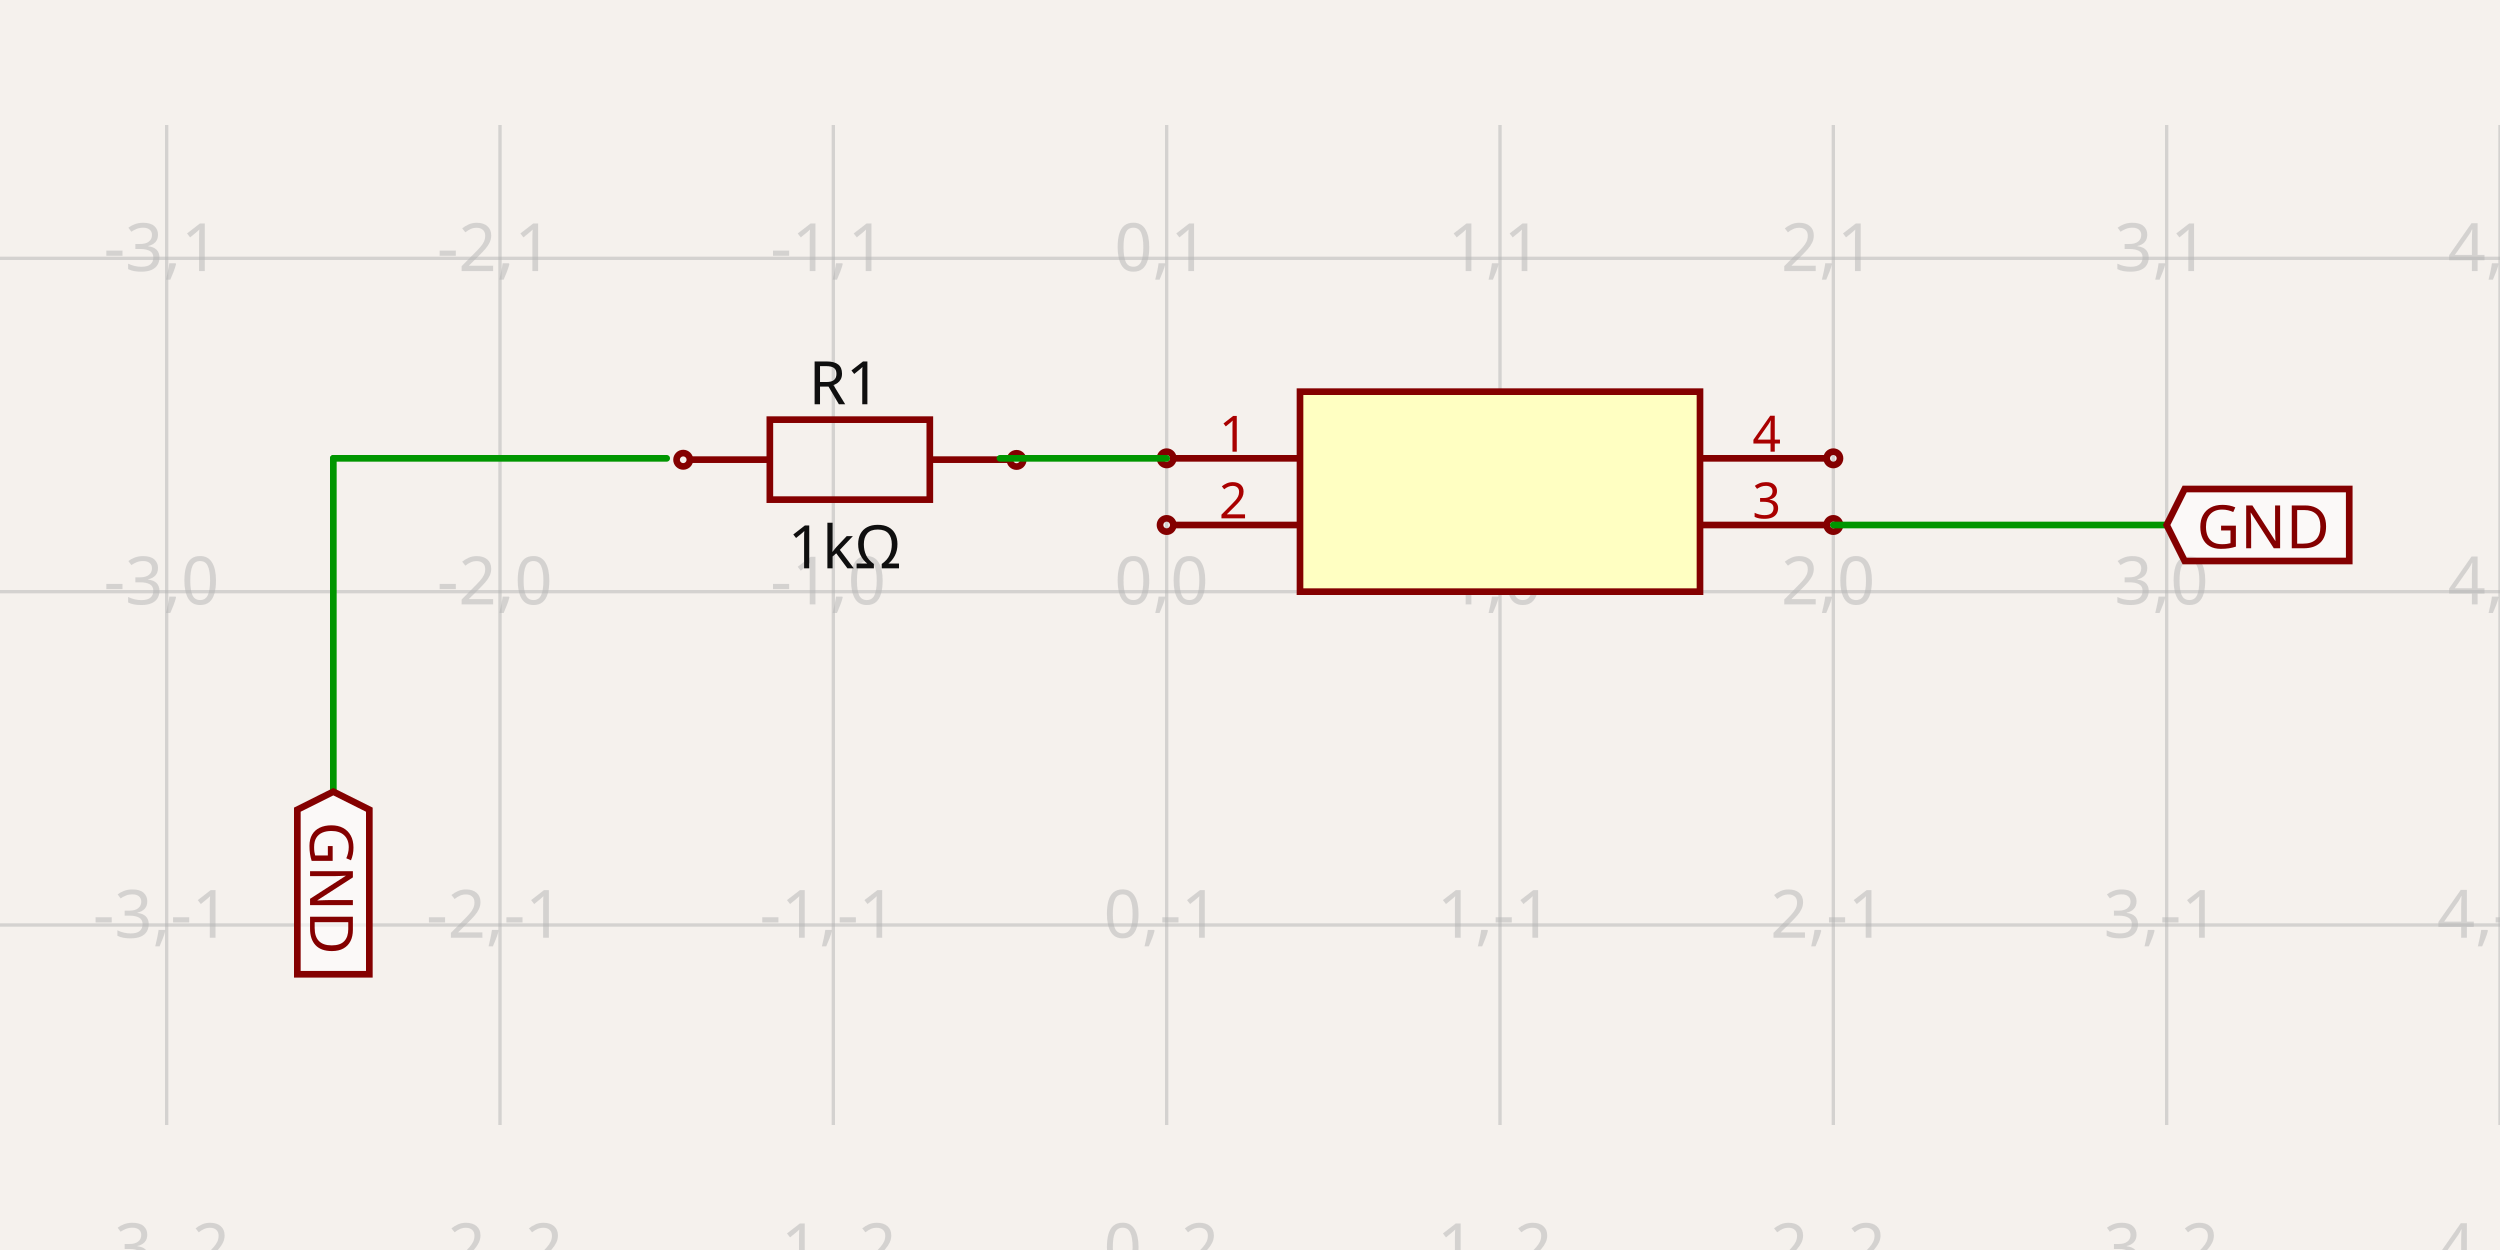
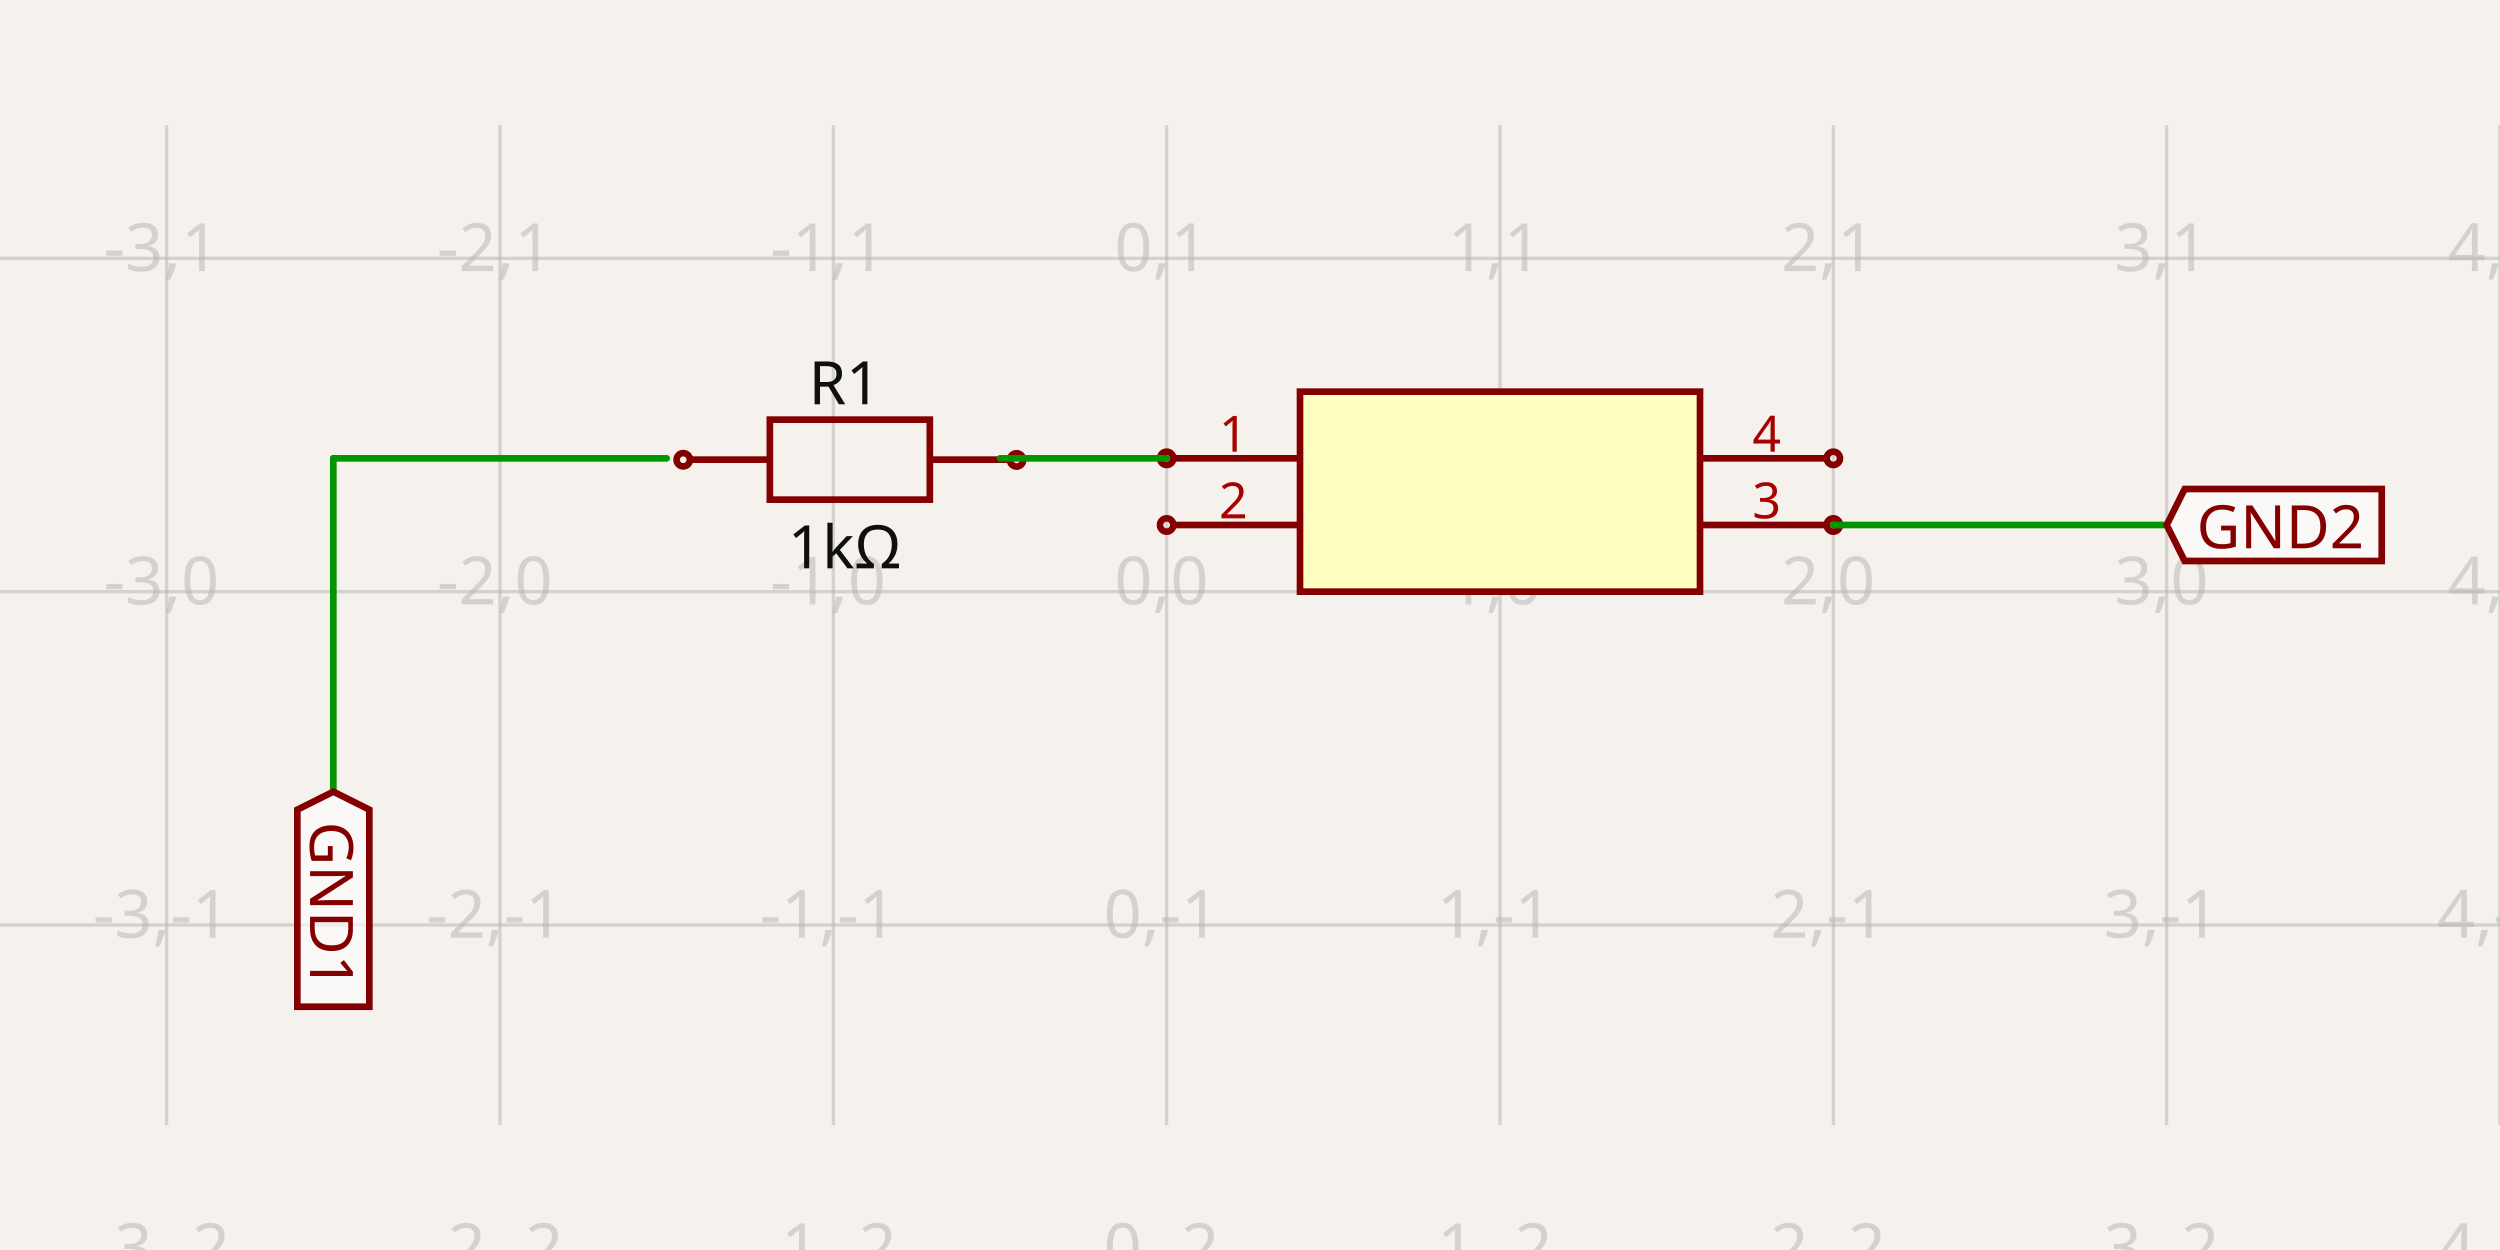
<svg xmlns="http://www.w3.org/2000/svg" width="1200" height="600" style="background-color: rgb(245, 241, 237)" data-real-to-screen-transform="matrix(160,0,0,-160,560,284)">
  <style>
              .boundary { fill: rgb(245, 241, 237); }
              .schematic-boundary { fill: none; stroke: #fff; }
              .component { fill: none; stroke: rgb(132, 0, 0); }
              .chip { fill: rgb(255, 255, 194); stroke: rgb(132, 0, 0); }
              .component-pin { fill: none; stroke: rgb(132, 0, 0); }
              .trace:hover {
                filter: invert(1);
              }
              .trace:hover .trace-crossing-outline {
                opacity: 0;
              }
              .text { font-family: sans-serif; fill: rgb(0, 150, 0); }
              .pin-number { fill: rgb(169, 0, 0); }
              .port-label { fill: rgb(0, 100, 100); }
              .component-name { fill: rgb(0, 100, 100); }
            </style>
  <rect class="boundary" x="0" y="0" width="1200" height="600" />
  <g class="grid">
    <line x1="-80" y1="540" x2="-80" y2="60" stroke="rgb(181, 181, 181)" stroke-width="1.6" stroke-opacity="0.5" />
    <line x1="80" y1="540" x2="80" y2="60" stroke="rgb(181, 181, 181)" stroke-width="1.6" stroke-opacity="0.5" />
    <line x1="240" y1="540" x2="240" y2="60" stroke="rgb(181, 181, 181)" stroke-width="1.6" stroke-opacity="0.5" />
    <line x1="400" y1="540" x2="400" y2="60" stroke="rgb(181, 181, 181)" stroke-width="1.6" stroke-opacity="0.5" />
    <line x1="560" y1="540" x2="560" y2="60" stroke="rgb(181, 181, 181)" stroke-width="1.6" stroke-opacity="0.5" />
    <line x1="720" y1="540" x2="720" y2="60" stroke="rgb(181, 181, 181)" stroke-width="1.6" stroke-opacity="0.5" />
    <line x1="880" y1="540" x2="880" y2="60" stroke="rgb(181, 181, 181)" stroke-width="1.6" stroke-opacity="0.5" />
    <line x1="1040" y1="540" x2="1040" y2="60" stroke="rgb(181, 181, 181)" stroke-width="1.6" stroke-opacity="0.5" />
    <line x1="1200" y1="540" x2="1200" y2="60" stroke="rgb(181, 181, 181)" stroke-width="1.6" stroke-opacity="0.5" />
    <line x1="0" y1="604" x2="1200" y2="604" stroke="rgb(181, 181, 181)" stroke-width="1.6" stroke-opacity="0.5" />
    <line x1="0" y1="444" x2="1200" y2="444" stroke="rgb(181, 181, 181)" stroke-width="1.6" stroke-opacity="0.5" />
    <line x1="0" y1="284" x2="1200" y2="284" stroke="rgb(181, 181, 181)" stroke-width="1.6" stroke-opacity="0.5" />
    <line x1="0" y1="124" x2="1200" y2="124" stroke="rgb(181, 181, 181)" stroke-width="1.6" stroke-opacity="0.5" />
    <line x1="0" y1="-36" x2="1200" y2="-36" stroke="rgb(181, 181, 181)" stroke-width="1.6" stroke-opacity="0.5" />
    <text x="-82.5" y="599" fill="rgb(181, 181, 181)" font-size="32" fill-opacity="0.5" text-anchor="middle" dominant-baseline="middle" font-family="sans-serif">-4,-2</text>
    <text x="-82.5" y="439" fill="rgb(181, 181, 181)" font-size="32" fill-opacity="0.5" text-anchor="middle" dominant-baseline="middle" font-family="sans-serif">-4,-1</text>
    <text x="-82.5" y="279" fill="rgb(181, 181, 181)" font-size="32" fill-opacity="0.5" text-anchor="middle" dominant-baseline="middle" font-family="sans-serif">-4,0</text>
    <text x="-82.5" y="119" fill="rgb(181, 181, 181)" font-size="32" fill-opacity="0.5" text-anchor="middle" dominant-baseline="middle" font-family="sans-serif">-4,1</text>
    <text x="-82.5" y="-41" fill="rgb(181, 181, 181)" font-size="32" fill-opacity="0.5" text-anchor="middle" dominant-baseline="middle" font-family="sans-serif">-4,2</text>
    <text x="77.5" y="599" fill="rgb(181, 181, 181)" font-size="32" fill-opacity="0.5" text-anchor="middle" dominant-baseline="middle" font-family="sans-serif">-3,-2</text>
    <text x="77.5" y="439" fill="rgb(181, 181, 181)" font-size="32" fill-opacity="0.5" text-anchor="middle" dominant-baseline="middle" font-family="sans-serif">-3,-1</text>
    <text x="77.5" y="279" fill="rgb(181, 181, 181)" font-size="32" fill-opacity="0.5" text-anchor="middle" dominant-baseline="middle" font-family="sans-serif">-3,0</text>
    <text x="77.5" y="119" fill="rgb(181, 181, 181)" font-size="32" fill-opacity="0.5" text-anchor="middle" dominant-baseline="middle" font-family="sans-serif">-3,1</text>
    <text x="77.5" y="-41" fill="rgb(181, 181, 181)" font-size="32" fill-opacity="0.5" text-anchor="middle" dominant-baseline="middle" font-family="sans-serif">-3,2</text>
    <text x="237.5" y="599" fill="rgb(181, 181, 181)" font-size="32" fill-opacity="0.5" text-anchor="middle" dominant-baseline="middle" font-family="sans-serif">-2,-2</text>
    <text x="237.5" y="439" fill="rgb(181, 181, 181)" font-size="32" fill-opacity="0.5" text-anchor="middle" dominant-baseline="middle" font-family="sans-serif">-2,-1</text>
    <text x="237.5" y="279" fill="rgb(181, 181, 181)" font-size="32" fill-opacity="0.5" text-anchor="middle" dominant-baseline="middle" font-family="sans-serif">-2,0</text>
    <text x="237.5" y="119" fill="rgb(181, 181, 181)" font-size="32" fill-opacity="0.5" text-anchor="middle" dominant-baseline="middle" font-family="sans-serif">-2,1</text>
    <text x="237.5" y="-41" fill="rgb(181, 181, 181)" font-size="32" fill-opacity="0.5" text-anchor="middle" dominant-baseline="middle" font-family="sans-serif">-2,2</text>
    <text x="397.5" y="599" fill="rgb(181, 181, 181)" font-size="32" fill-opacity="0.5" text-anchor="middle" dominant-baseline="middle" font-family="sans-serif">-1,-2</text>
    <text x="397.5" y="439" fill="rgb(181, 181, 181)" font-size="32" fill-opacity="0.5" text-anchor="middle" dominant-baseline="middle" font-family="sans-serif">-1,-1</text>
    <text x="397.5" y="279" fill="rgb(181, 181, 181)" font-size="32" fill-opacity="0.5" text-anchor="middle" dominant-baseline="middle" font-family="sans-serif">-1,0</text>
    <text x="397.5" y="119" fill="rgb(181, 181, 181)" font-size="32" fill-opacity="0.5" text-anchor="middle" dominant-baseline="middle" font-family="sans-serif">-1,1</text>
    <text x="397.5" y="-41" fill="rgb(181, 181, 181)" font-size="32" fill-opacity="0.5" text-anchor="middle" dominant-baseline="middle" font-family="sans-serif">-1,2</text>
    <text x="557.5" y="599" fill="rgb(181, 181, 181)" font-size="32" fill-opacity="0.5" text-anchor="middle" dominant-baseline="middle" font-family="sans-serif">0,-2</text>
    <text x="557.5" y="439" fill="rgb(181, 181, 181)" font-size="32" fill-opacity="0.5" text-anchor="middle" dominant-baseline="middle" font-family="sans-serif">0,-1</text>
    <text x="557.5" y="279" fill="rgb(181, 181, 181)" font-size="32" fill-opacity="0.5" text-anchor="middle" dominant-baseline="middle" font-family="sans-serif">0,0</text>
    <text x="557.5" y="119" fill="rgb(181, 181, 181)" font-size="32" fill-opacity="0.5" text-anchor="middle" dominant-baseline="middle" font-family="sans-serif">0,1</text>
    <text x="557.5" y="-41" fill="rgb(181, 181, 181)" font-size="32" fill-opacity="0.5" text-anchor="middle" dominant-baseline="middle" font-family="sans-serif">0,2</text>
    <text x="717.5" y="599" fill="rgb(181, 181, 181)" font-size="32" fill-opacity="0.5" text-anchor="middle" dominant-baseline="middle" font-family="sans-serif">1,-2</text>
    <text x="717.5" y="439" fill="rgb(181, 181, 181)" font-size="32" fill-opacity="0.5" text-anchor="middle" dominant-baseline="middle" font-family="sans-serif">1,-1</text>
    <text x="717.5" y="279" fill="rgb(181, 181, 181)" font-size="32" fill-opacity="0.5" text-anchor="middle" dominant-baseline="middle" font-family="sans-serif">1,0</text>
    <text x="717.5" y="119" fill="rgb(181, 181, 181)" font-size="32" fill-opacity="0.5" text-anchor="middle" dominant-baseline="middle" font-family="sans-serif">1,1</text>
    <text x="717.5" y="-41" fill="rgb(181, 181, 181)" font-size="32" fill-opacity="0.5" text-anchor="middle" dominant-baseline="middle" font-family="sans-serif">1,2</text>
    <text x="877.5" y="599" fill="rgb(181, 181, 181)" font-size="32" fill-opacity="0.5" text-anchor="middle" dominant-baseline="middle" font-family="sans-serif">2,-2</text>
    <text x="877.5" y="439" fill="rgb(181, 181, 181)" font-size="32" fill-opacity="0.5" text-anchor="middle" dominant-baseline="middle" font-family="sans-serif">2,-1</text>
    <text x="877.5" y="279" fill="rgb(181, 181, 181)" font-size="32" fill-opacity="0.5" text-anchor="middle" dominant-baseline="middle" font-family="sans-serif">2,0</text>
    <text x="877.5" y="119" fill="rgb(181, 181, 181)" font-size="32" fill-opacity="0.5" text-anchor="middle" dominant-baseline="middle" font-family="sans-serif">2,1</text>
    <text x="877.5" y="-41" fill="rgb(181, 181, 181)" font-size="32" fill-opacity="0.5" text-anchor="middle" dominant-baseline="middle" font-family="sans-serif">2,2</text>
    <text x="1037.5" y="599" fill="rgb(181, 181, 181)" font-size="32" fill-opacity="0.5" text-anchor="middle" dominant-baseline="middle" font-family="sans-serif">3,-2</text>
    <text x="1037.5" y="439" fill="rgb(181, 181, 181)" font-size="32" fill-opacity="0.5" text-anchor="middle" dominant-baseline="middle" font-family="sans-serif">3,-1</text>
    <text x="1037.5" y="279" fill="rgb(181, 181, 181)" font-size="32" fill-opacity="0.5" text-anchor="middle" dominant-baseline="middle" font-family="sans-serif">3,0</text>
    <text x="1037.5" y="119" fill="rgb(181, 181, 181)" font-size="32" fill-opacity="0.5" text-anchor="middle" dominant-baseline="middle" font-family="sans-serif">3,1</text>
    <text x="1037.5" y="-41" fill="rgb(181, 181, 181)" font-size="32" fill-opacity="0.5" text-anchor="middle" dominant-baseline="middle" font-family="sans-serif">3,2</text>
    <text x="1197.5" y="599" fill="rgb(181, 181, 181)" font-size="32" fill-opacity="0.5" text-anchor="middle" dominant-baseline="middle" font-family="sans-serif">4,-2</text>
    <text x="1197.5" y="439" fill="rgb(181, 181, 181)" font-size="32" fill-opacity="0.5" text-anchor="middle" dominant-baseline="middle" font-family="sans-serif">4,-1</text>
    <text x="1197.5" y="279" fill="rgb(181, 181, 181)" font-size="32" fill-opacity="0.5" text-anchor="middle" dominant-baseline="middle" font-family="sans-serif">4,0</text>
    <text x="1197.5" y="119" fill="rgb(181, 181, 181)" font-size="32" fill-opacity="0.5" text-anchor="middle" dominant-baseline="middle" font-family="sans-serif">4,1</text>
    <text x="1197.5" y="-41" fill="rgb(181, 181, 181)" font-size="32" fill-opacity="0.5" text-anchor="middle" dominant-baseline="middle" font-family="sans-serif">4,2</text>
  </g>
  <g data-circuit-json-type="schematic_component" data-schematic-component-id="schematic_component_0">
    <rect class="component chip" x="624" y="188" width="192" height="96" stroke-width="3.2px" fill="rgb(255, 255, 194)" stroke="rgb(132, 0, 0)" />
    <rect class="component-overlay" x="624" y="188" width="192" height="96" fill="transparent" />
    <line class="component-pin" x1="563.2" y1="220" x2="624" y2="220" stroke-width="3.2px" />
    <circle class="component-pin" cx="560" cy="220" r="3.2" stroke-width="3.2px" />
    <text class="pin-number" x="592" y="216.8" style="font-family: sans-serif;" fill="rgb(169, 0, 0)" text-anchor="middle" dominant-baseline="auto" font-size="24px" transform="">1</text>
    <line class="component-pin" x1="563.2" y1="252" x2="624" y2="252" stroke-width="3.2px" />
    <circle class="component-pin" cx="560" cy="252" r="3.2" stroke-width="3.2px" />
    <text class="pin-number" x="592" y="248.8" style="font-family: sans-serif;" fill="rgb(169, 0, 0)" text-anchor="middle" dominant-baseline="auto" font-size="24px" transform="">2</text>
    <line class="component-pin" x1="876.8" y1="252" x2="816" y2="252" stroke-width="3.2px" />
    <circle class="component-pin" cx="880" cy="252" r="3.2" stroke-width="3.2px" />
    <text class="pin-number" x="848" y="248.8" style="font-family: sans-serif;" fill="rgb(169, 0, 0)" text-anchor="middle" dominant-baseline="auto" font-size="24px" transform="">3</text>
    <line class="component-pin" x1="876.8" y1="220" x2="816" y2="220" stroke-width="3.2px" />
    <circle class="component-pin" cx="880" cy="220" r="3.2" stroke-width="3.2px" />
    <text class="pin-number" x="848" y="216.8" style="font-family: sans-serif;" fill="rgb(169, 0, 0)" text-anchor="middle" dominant-baseline="auto" font-size="24px" transform="">4</text>
  </g>
  <g data-circuit-json-type="schematic_component" data-schematic-component-id="schematic_component_1">
    <rect class="component-overlay" x="331.13" y="201.433" width="153.579" height="38.395" fill="transparent" />
    <path d="M 331.13 220.63 L 369.525 220.63" stroke="rgb(132, 0, 0)" fill="none" stroke-width="3.2px" />
    <path d="M 446.314 220.63 L 484.709 220.63" stroke="rgb(132, 0, 0)" fill="none" stroke-width="3.2px" />
    <path d="M 407.919 201.433 L 446.314 201.433 L 446.314 239.828 L 369.525 239.828 L 369.525 201.433 L 407.919 201.433" stroke="rgb(132, 0, 0)" fill="none" stroke-width="3.2px" />
    <text x="405.407" y="194.056" fill="rgb(15, 15, 15)" font-family="sans-serif" text-anchor="middle" dominant-baseline="auto" font-size="28.8px">R1</text>
    <text x="405.407" y="250.444" fill="rgb(15, 15, 15)" font-family="sans-serif" text-anchor="middle" dominant-baseline="hanging" font-size="28.8px">1kΩ</text>
    <circle cx="327.946" cy="220.682" r="3.2px" stroke-width="3.2px" fill="none" stroke="rgb(132, 0, 0)" />
    <circle cx="487.946" cy="220.761" r="3.2px" stroke-width="3.2px" fill="none" stroke="rgb(132, 0, 0)" />
  </g>
  <g class="trace" data-circuit-json-type="schematic_trace" data-schematic-trace-id="asd">
    <path d="M 560 220 L 480 220" class="trace-invisible-hover-outline" stroke="rgb(0, 150, 0)" fill="none" stroke-width="25.6px" stroke-linecap="round" opacity="0" stroke-linejoin="round" />
    <path d="M 560 220 L 480 220" stroke="rgb(0, 150, 0)" fill="none" stroke-width="3.2px" stroke-linecap="round" stroke-linejoin="round" />
  </g>
  <g class="trace" data-circuit-json-type="schematic_trace" data-schematic-trace-id="asd">
    <path d="M 320 220 L 160 220" class="trace-invisible-hover-outline" stroke="rgb(0, 150, 0)" fill="none" stroke-width="25.6px" stroke-linecap="round" opacity="0" stroke-linejoin="round" />
    <path d="M 320 220 L 160 220" stroke="rgb(0, 150, 0)" fill="none" stroke-width="3.2px" stroke-linecap="round" stroke-linejoin="round" />
  </g>
  <g class="trace" data-circuit-json-type="schematic_trace" data-schematic-trace-id="asd">
    <path d="M 160 220 L 160 380" class="trace-invisible-hover-outline" stroke="rgb(0, 150, 0)" fill="none" stroke-width="25.6px" stroke-linecap="round" opacity="0" stroke-linejoin="round" />
    <path d="M 160 220 L 160 380" stroke="rgb(0, 150, 0)" fill="none" stroke-width="3.2px" stroke-linecap="round" stroke-linejoin="round" />
  </g>
  <g class="trace" data-circuit-json-type="schematic_trace" data-schematic-trace-id="asd">
    <path d="M 880 252 L 1040 252" class="trace-invisible-hover-outline" stroke="rgb(0, 150, 0)" fill="none" stroke-width="25.6px" stroke-linecap="round" opacity="0" stroke-linejoin="round" />
    <path d="M 880 252 L 1040 252" stroke="rgb(0, 150, 0)" fill="none" stroke-width="3.2px" stroke-linecap="round" stroke-linejoin="round" />
  </g>
-   <path class="net-label" d="     M 160,380     L 177.28,388.64     L 177.28,467.637     L 142.72,467.637     L 142.72,388.64     Z   " fill="rgba(255, 255, 255, 0.6)" stroke="rgb(132, 0, 0)" stroke-width="3.2px" />
-   <text class="net-label-text" x="160" y="394.4" fill="rgb(132, 0, 0)" text-anchor="start" dominant-baseline="central" font-family="sans-serif" font-variant-numeric="tabular-nums" font-size="28.8px" transform="rotate(90 160 394.4)">GND</text>
-   <path class="net-label" d="     M 1040,252     L 1048.64,234.72     L 1127.637,234.72     L 1127.637,269.28     L 1048.64,269.28     Z   " fill="rgba(255, 255, 255, 0.6)" stroke="rgb(132, 0, 0)" stroke-width="3.2px" />
-   <text class="net-label-text" x="1054.4" y="252" fill="rgb(132, 0, 0)" text-anchor="start" dominant-baseline="central" font-family="sans-serif" font-variant-numeric="tabular-nums" font-size="28.8px" transform="">GND</text>
+   <path class="net-label" d="     M 160,380     L 177.28,388.64     L 177.28,483.232     L 142.72,483.232     L 142.72,388.64     Z   " fill="rgba(255, 255, 255, 0.6)" stroke="rgb(132, 0, 0)" stroke-width="3.2px" />
+   <text class="net-label-text" x="160" y="394.4" fill="rgb(132, 0, 0)" text-anchor="start" dominant-baseline="central" font-family="sans-serif" font-variant-numeric="tabular-nums" font-size="28.8px" transform="rotate(90 160 394.4)">GND1</text>
+   <path class="net-label" d="     M 1040,252     L 1048.64,234.72     L 1143.232,234.72     L 1143.232,269.28     L 1048.64,269.28     Z   " fill="rgba(255, 255, 255, 0.6)" stroke="rgb(132, 0, 0)" stroke-width="3.2px" />
+   <text class="net-label-text" x="1054.4" y="252" fill="rgb(132, 0, 0)" text-anchor="start" dominant-baseline="central" font-family="sans-serif" font-variant-numeric="tabular-nums" font-size="28.8px" transform="">GND2</text>
</svg>
